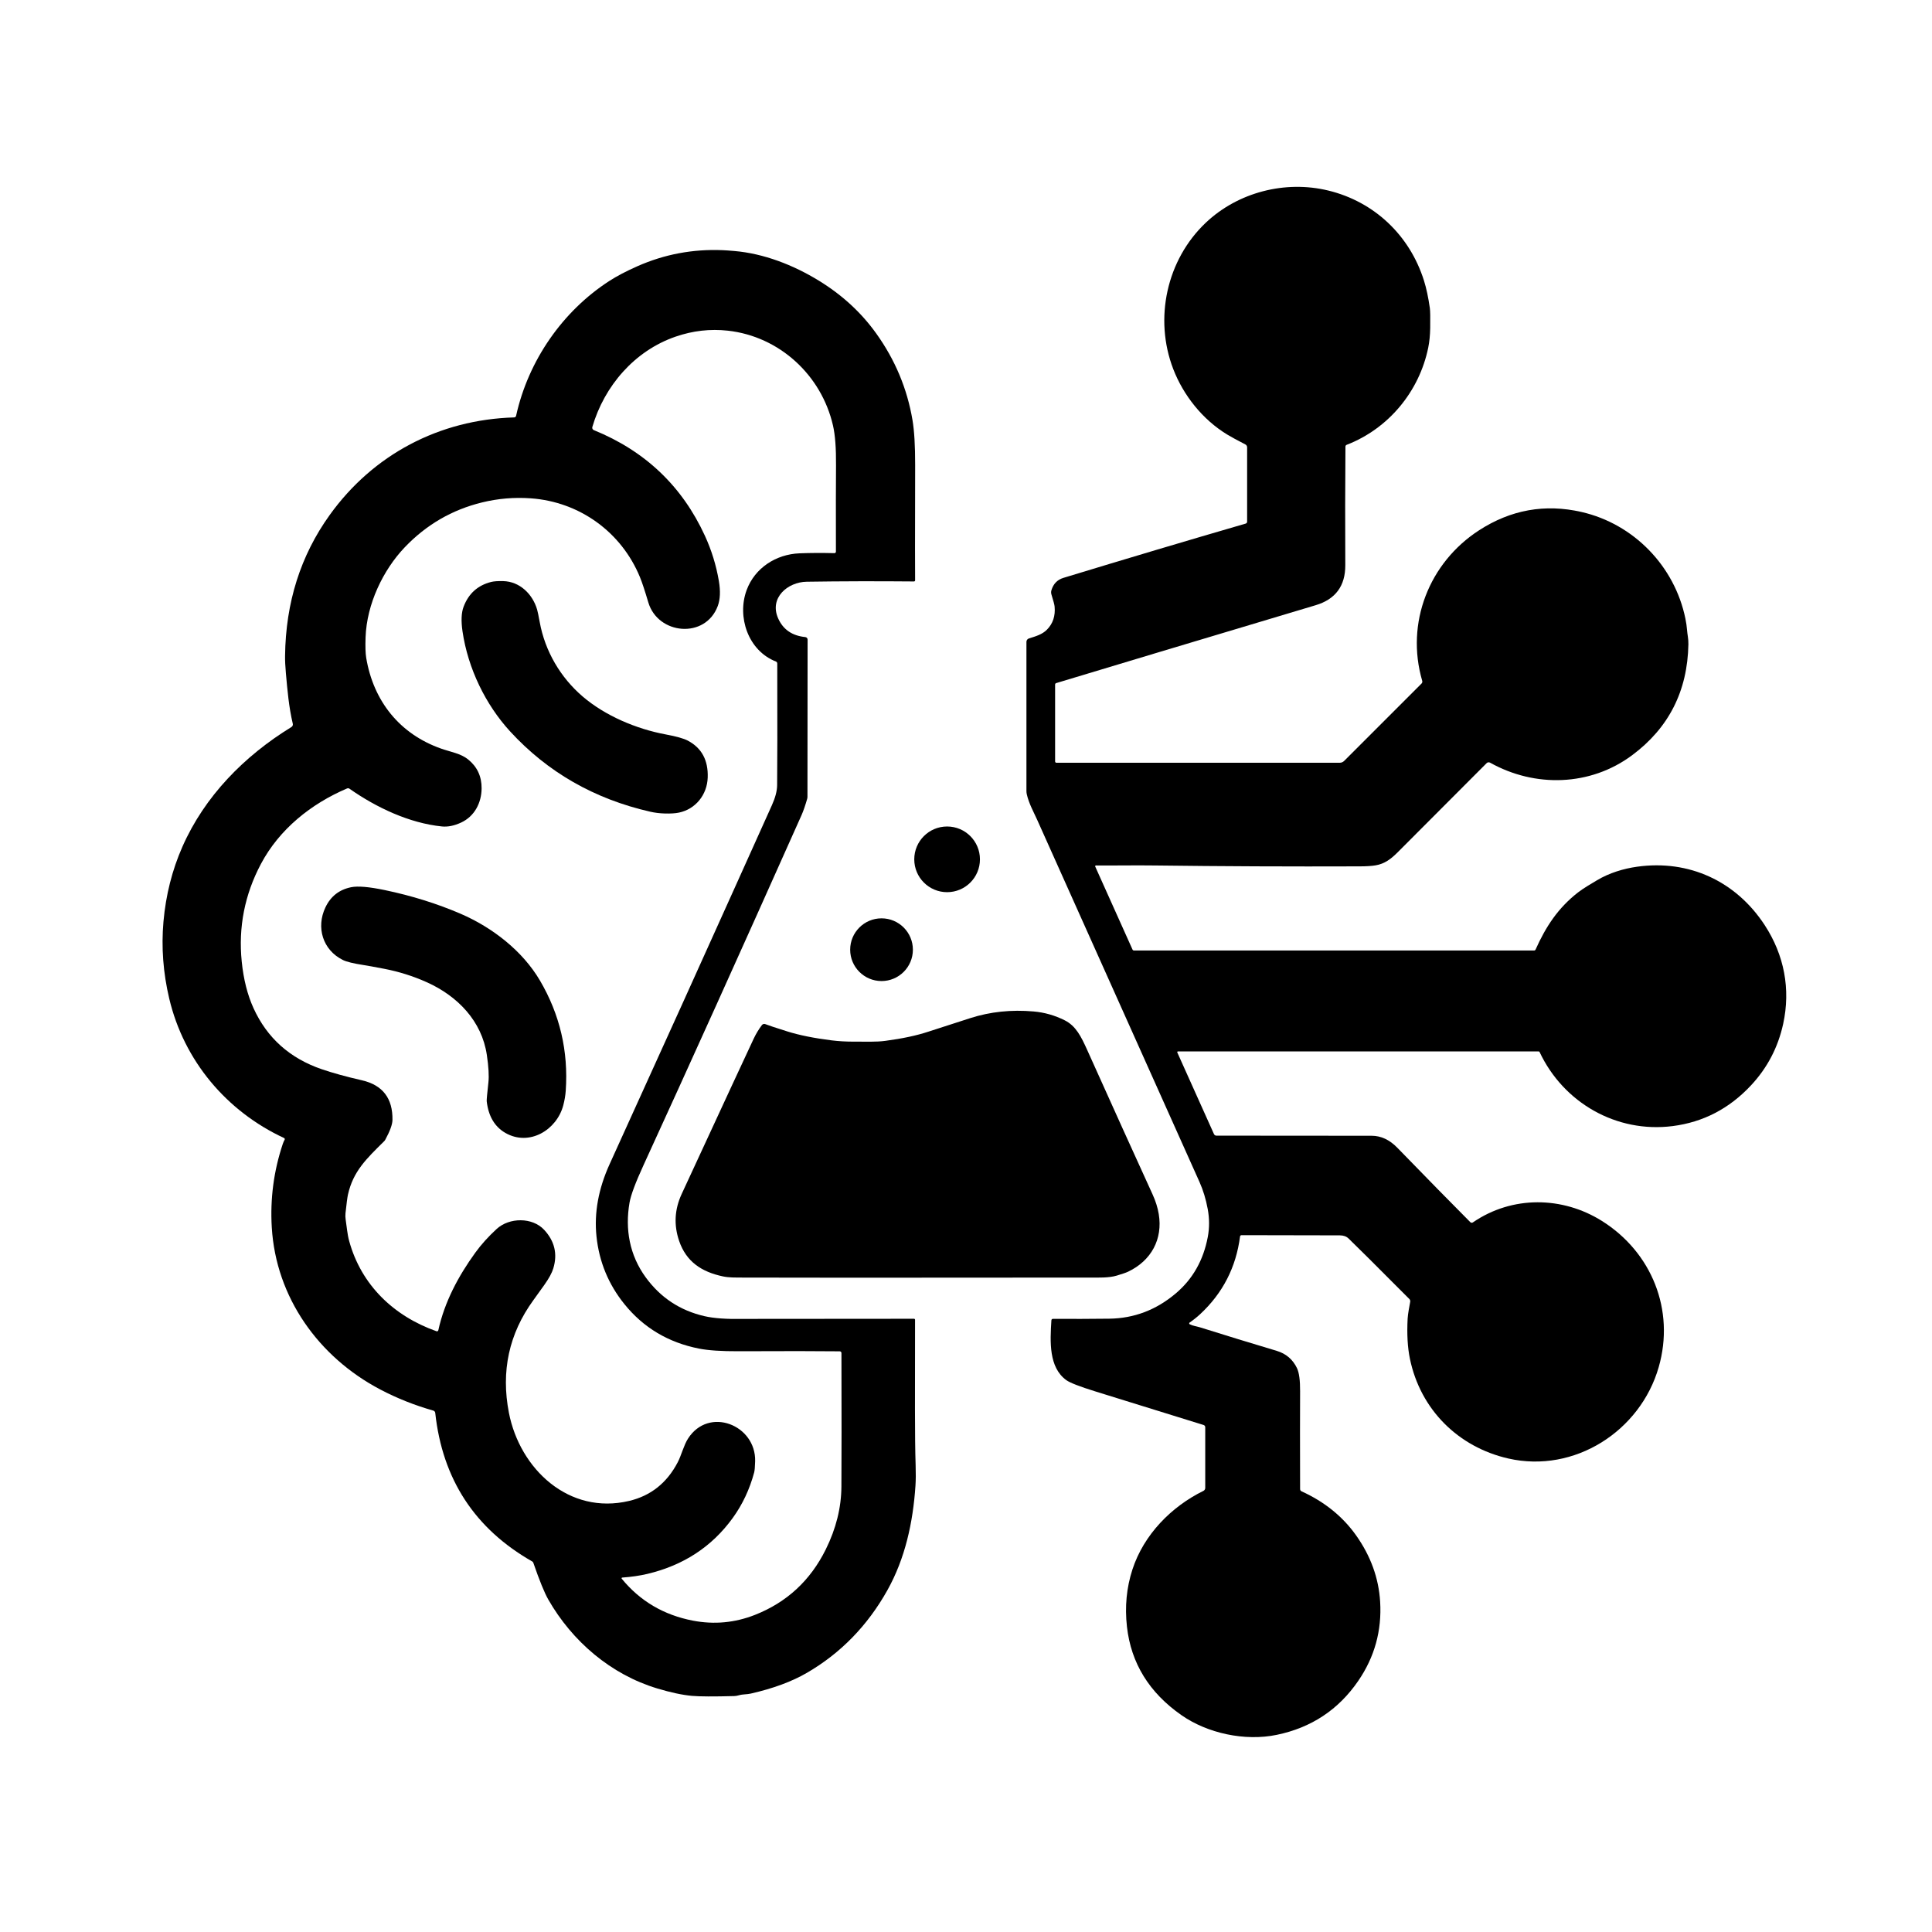
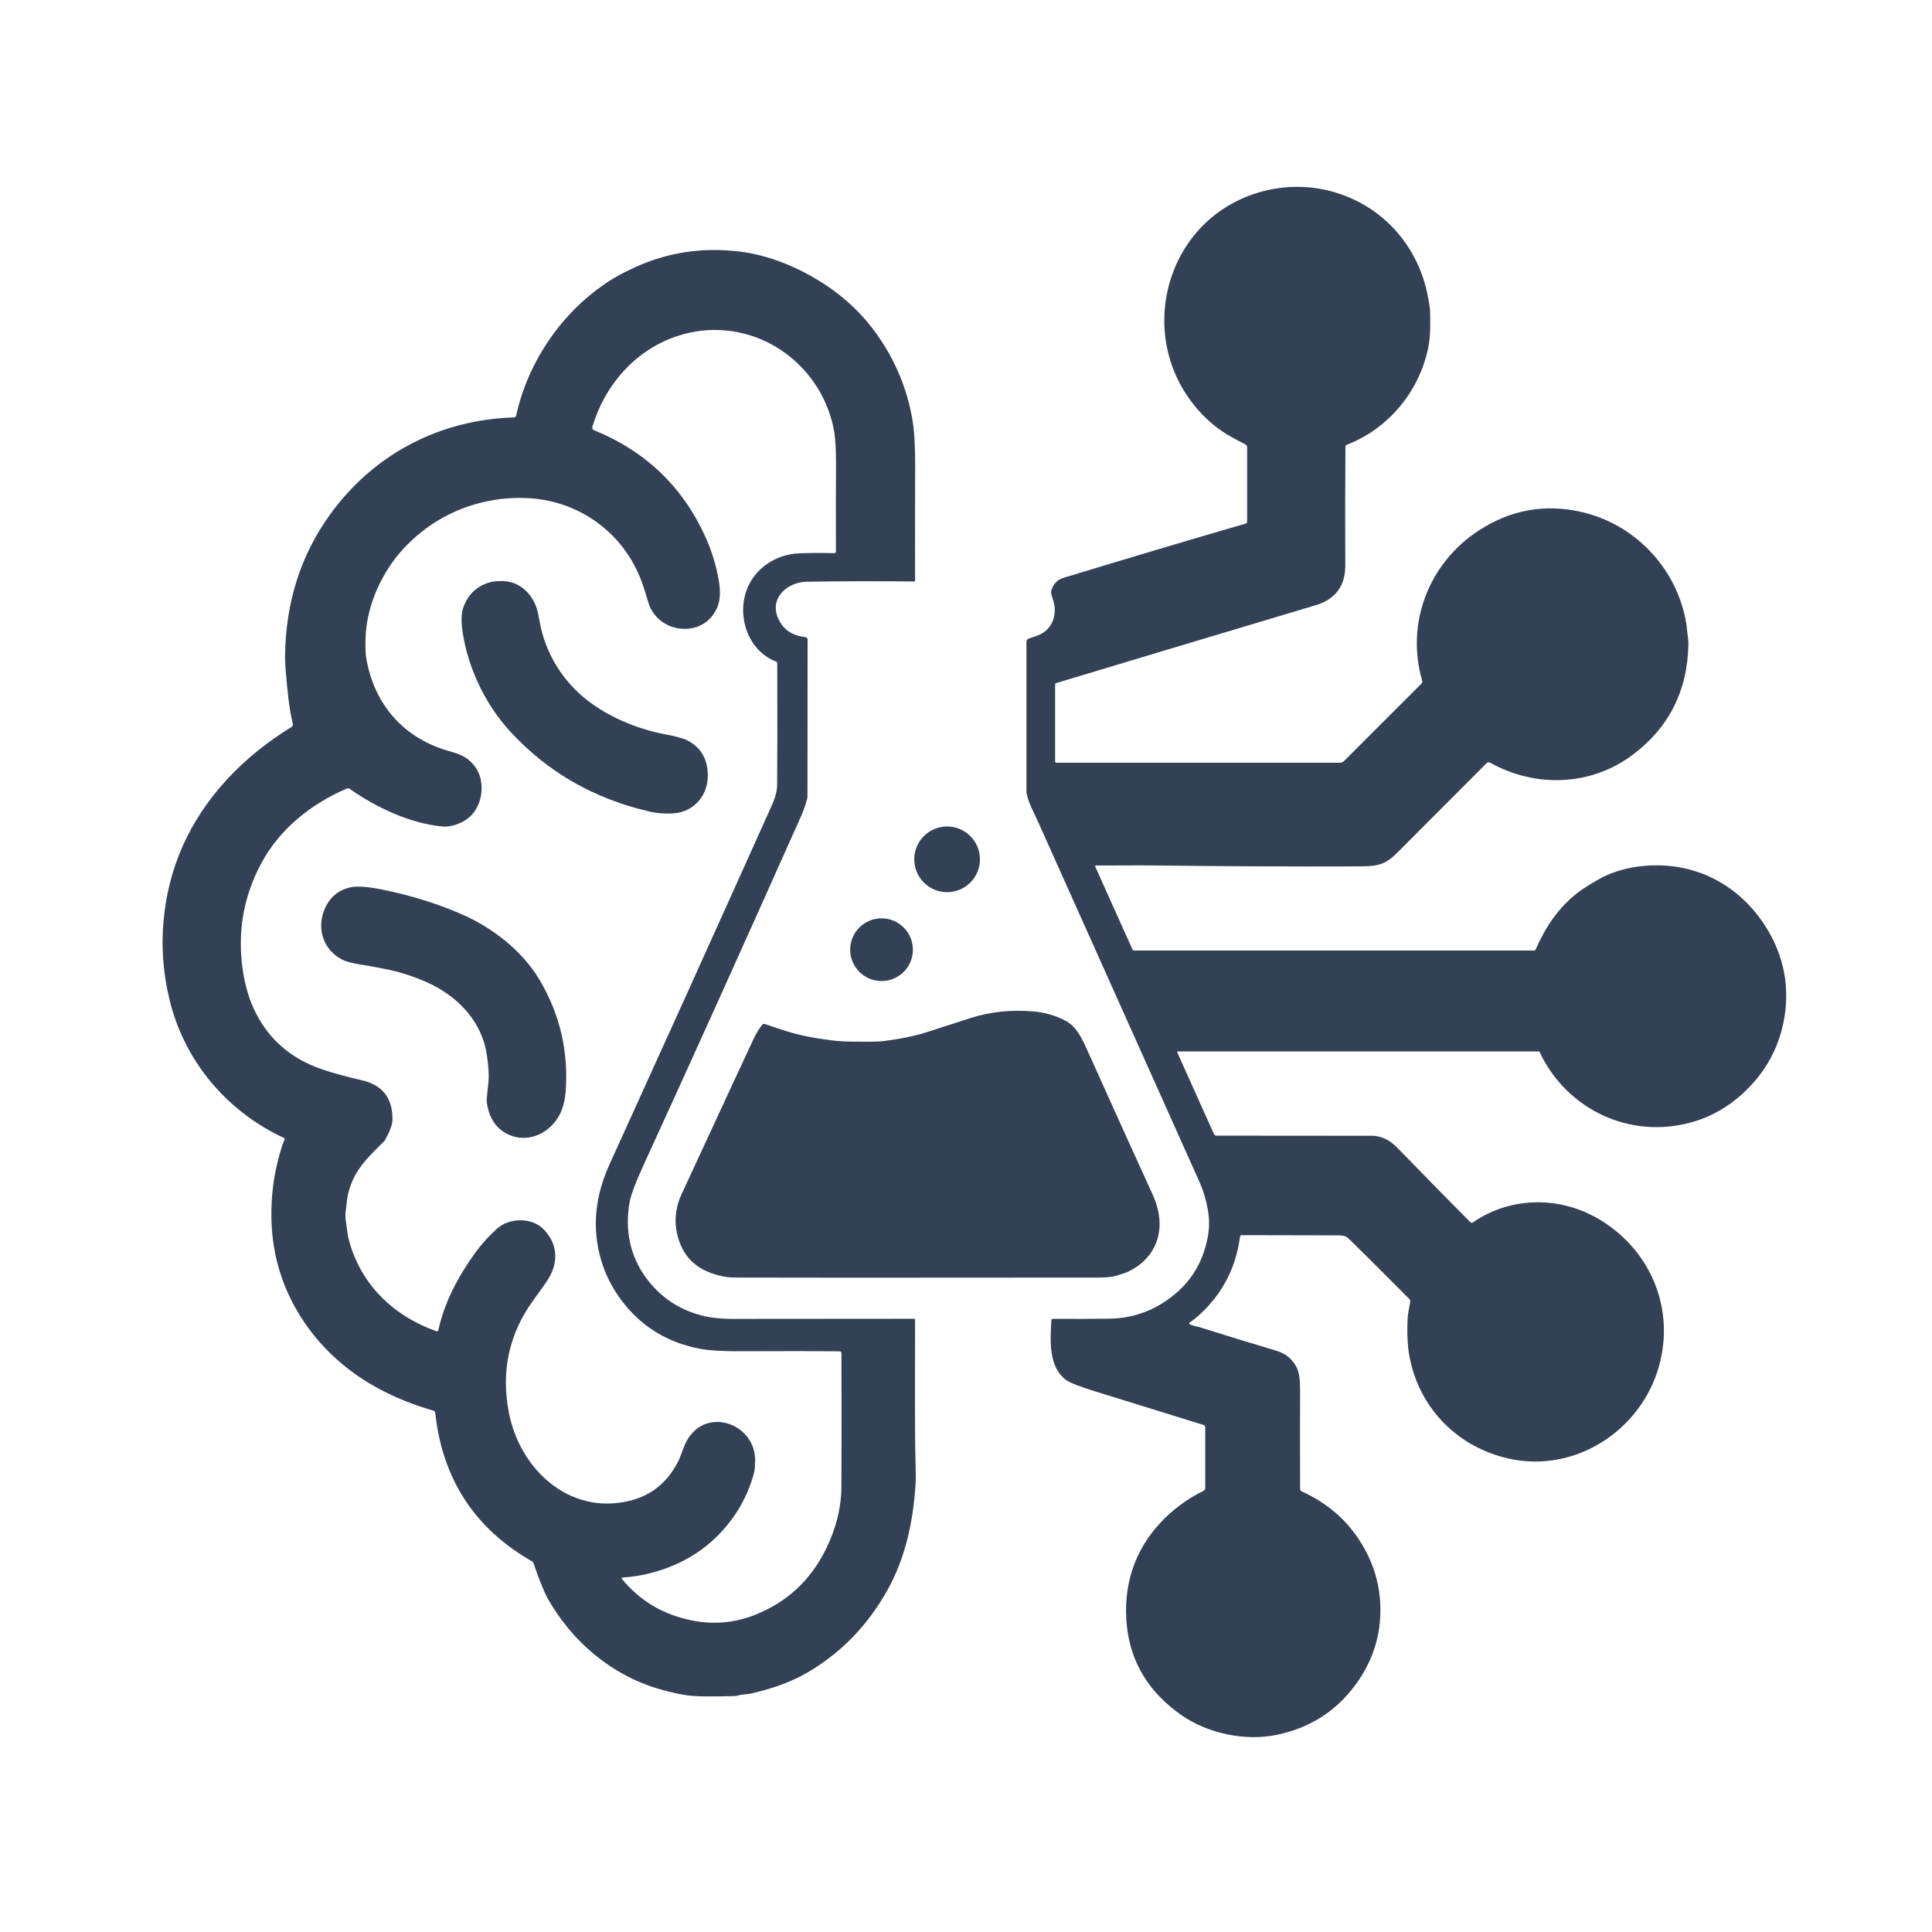
<svg xmlns="http://www.w3.org/2000/svg" version="1.1" viewBox="0.00 0.00 1000.00 1000.00" width="1000.00" height="1000.00">
-   <path fill="#000000" d="   M 609.37 544.76   L 628.35 587.00   A 1.38 1.38 0.0 0 0 629.62 587.81   Q 633.37 587.78 709.98 587.87   Q 717.23 587.88 723.24 594.06   Q 746.57 618.07 761.04 632.60   A 1.04 1.03 -39.5 0 0 762.35 632.72   C 782.80 618.69 808.86 619.22 829.17 631.97   C 854.88 648.12 867.04 678.04 858.55 707.61   C 849.04 740.76 814.93 762.68 780.75 754.93   C 754.83 749.05 735.19 729.62 729.76 703.26   Q 727.96 694.55 728.59 682.49   C 728.72 680.10 729.52 676.01 729.92 673.80   A 1.64 1.62 -62.5 0 0 729.47 672.36   Q 703.10 645.89 697.99 641.02   Q 696.30 639.42 693.50 639.42   Q 673.51 639.42 642.61 639.32   A 0.77 0.76 3.9 0 0 641.85 639.98   Q 638.76 663.89 621.21 680.20   Q 618.81 682.44 615.73 684.57   A 0.51 0.51 0.0 0 0 615.80 685.44   C 617.48 686.29 619.57 686.54 621.19 687.05   Q 640.51 693.12 660.83 699.20   Q 668.08 701.38 671.32 708.16   Q 672.98 711.64 672.93 720.10   Q 672.83 736.62 672.93 770.75   A 1.26 1.24 -78.0 0 0 673.66 771.89   Q 691.55 780.05 701.96 794.77   Q 713.24 810.73 714.36 829.03   Q 715.73 851.50 703.02 870.03   Q 687.69 892.38 660.90 897.94   C 644.31 901.39 624.94 897.14 611.51 887.76   Q 586.50 870.31 583.31 842.01   Q 581.56 826.42 586.15 812.34   C 592.02 794.35 606.22 779.87 622.88 771.68   A 1.71 1.69 -13.3 0 0 623.83 770.16   L 623.83 738.73   A 1.21 1.21 0.0 0 0 622.97 737.57   Q 617.21 735.80 567.03 720.22   Q 554.72 716.40 551.89 714.34   C 542.78 707.69 543.51 694.43 544.20 683.37   A 0.79 0.79 0.0 0 1 544.99 682.63   Q 559.44 682.73 574.18 682.55   Q 593.41 682.30 608.59 669.46   Q 621.75 658.32 625.15 640.24   Q 626.49 633.15 625.11 625.76   Q 623.69 618.12 620.88 611.84   Q 548.58 450.54 536.91 424.49   C 535.03 420.28 532.58 416.01 531.47 411.13   A 7.39 7.32 38.7 0 1 531.28 409.47   L 531.28 332.23   A 1.87 1.87 0.0 0 1 532.61 330.44   C 536.13 329.34 539.39 328.42 541.86 325.95   Q 546.56 321.23 545.86 313.91   Q 545.74 312.59 544.22 307.70   A 3.75 3.72 44.7 0 1 544.20 305.56   Q 545.67 300.56 550.41 299.11   Q 599.69 284.10 644.79 271.00   A 1.01 1.00 82.0 0 0 645.51 270.03   L 645.51 231.53   A 1.68 1.67 13.7 0 0 644.60 230.04   Q 638.09 226.67 635.17 224.90   C 622.42 217.15 612.49 204.58 607.27 191.02   C 597.21 164.91 603.84 134.43 624.16 115.23   C 640.77 99.54 665.13 93.19 687.54 98.63   C 711.32 104.40 729.65 121.78 737.04 145.23   Q 738.90 151.13 740.08 159.44   Q 740.39 161.66 740.27 169.72   Q 740.18 175.41 739.25 179.95   C 734.60 202.64 718.74 221.84 697.03 230.24   A 0.98 0.97 -10.5 0 0 696.40 231.15   Q 696.16 261.22 696.32 292.49   Q 696.41 308.64 681.00 313.25   Q 585.94 341.69 546.65 353.58   A 0.77 0.76 81.2 0 0 546.12 354.31   L 546.12 394.13   A 0.67 0.66 -90.0 0 0 546.78 394.80   L 693.47 394.80   A 3.17 3.16 -67.6 0 0 695.72 393.86   L 735.79 353.80   A 1.41 1.39 59.7 0 0 736.14 352.42   C 727.39 322.42 739.72 291.23 765.52 274.51   Q 790.21 258.51 818.59 265.00   C 845.60 271.18 866.81 293.03 872.36 320.20   Q 873.01 323.39 873.19 325.87   C 873.37 328.42 873.97 330.60 873.91 333.47   Q 873.26 369.74 844.75 390.93   C 823.16 406.98 794.50 407.76 771.25 394.75   A 1.48 1.48 0.0 0 0 769.49 394.99   Q 767.19 397.23 723.61 440.97   C 719.93 444.67 716.68 447.12 711.97 447.91   Q 708.99 448.41 703.75 448.43   Q 649.61 448.62 597.90 447.97   C 587.12 447.83 577.88 448.04 567.27 447.96   A 0.41 0.40 -11.5 0 0 566.89 448.53   L 586.19 491.50   A 0.82 0.81 77.5 0 0 586.93 491.98   L 794.06 491.98   A 0.83 0.82 -77.7 0 0 794.81 491.49   C 800.12 479.61 806.44 469.98 816.76 461.93   C 819.51 459.78 823.84 457.28 826.63 455.61   C 832.96 451.82 840.36 449.59 847.37 448.61   C 874.24 444.84 898.55 456.11 913.40 478.83   C 923.51 494.29 926.89 511.98 922.97 529.95   Q 918.99 548.22 906.30 561.80   Q 889.45 579.84 865.76 582.86   C 836.73 586.57 809.25 570.83 796.89 544.53   A 0.59 0.59 0.0 0 0 796.36 544.20   L 609.74 544.20   A 0.40 0.40 0.0 0 0 609.37 544.76   Z" />
-   <path fill="#000000" d="   M 340.13 873.92   C 316.20 866.70 296.22 849.62 283.81 827.94   Q 280.82 822.72 276.04 808.88   A 1.23 1.21 5.6 0 0 275.48 808.21   Q 230.87 782.80 225.28 731.31   A 1.39 1.38 5.1 0 0 224.29 730.13   Q 209.70 725.97 196.84 719.21   C 164.97 702.46 142.82 671.57 140.67 635.27   Q 139.35 613.09 146.36 592.12   Q 146.79 590.84 147.32 589.92   A 0.63 0.63 0.0 0 0 147.03 589.04   C 117.26 575.21 95.21 549.04 87.60 516.88   Q 82.86 496.87 84.61 477.02   Q 86.44 456.37 94.42 438.25   C 105.91 412.17 126.39 391.30 150.84 376.31   A 1.59 1.59 0.0 0 0 151.55 374.60   C 149.52 366.05 148.76 357.25 147.97 348.36   Q 147.50 343.13 147.55 339.46   Q 148.04 298.07 170.61 266.62   C 193.13 235.24 227.35 217.20 266.13 216.05   A 1.06 1.05 -84.4 0 0 267.13 215.22   C 273.45 186.56 291.26 161.01 315.41 145.41   Q 321.25 141.64 329.87 137.82   Q 350.88 128.52 374.04 129.49   Q 376.07 129.57 380.12 129.92   C 395.34 131.23 410.58 137.14 423.81 145.25   Q 441.89 156.33 453.53 172.59   Q 468.18 193.03 472.30 217.41   Q 473.71 225.74 473.68 240.72   Q 473.56 297.16 473.66 300.36   A 0.58 0.58 0.0 0 1 473.07 300.96   Q 444.07 300.70 417.53 301.10   C 407.71 301.25 398.02 309.45 402.79 320.12   Q 406.63 328.72 416.82 329.75   A 1.32 1.31 3.1 0 1 418.01 331.07   L 417.94 412.59   A 2.90 2.72 -38.4 0 1 417.82 413.40   Q 416.28 418.75 414.87 421.92   Q 367.55 527.95 333.09 603.07   Q 326.83 616.71 325.84 622.49   C 323.47 636.23 325.84 649.67 334.24 661.18   Q 345.70 676.88 364.62 681.24   Q 371.92 682.92 384.48 682.66   Q 387.35 682.60 473.10 682.59   A 0.53 0.53 0.0 0 1 473.63 683.12   C 473.62 721.50 473.43 743.10 473.93 758.48   Q 474.13 764.59 473.84 769.01   C 472.57 788.05 468.50 806.69 459.29 823.13   Q 443.89 850.61 417.65 865.86   Q 406.01 872.63 388.59 876.60   C 386.50 877.08 384.50 876.87 382.46 877.47   Q 381.19 877.85 380.03 877.88   Q 364.02 878.31 358.20 877.78   Q 350.65 877.10 340.13 873.92   Z   M 321.80 817.13   Q 336.00 834.48 358.63 838.84   Q 375.11 842.00 390.71 835.88   Q 415.46 826.15 427.43 801.95   Q 435.41 785.82 435.51 769.47   Q 435.65 747.76 435.53 700.31   A 0.88 0.88 0.0 0 0 434.66 699.44   Q 418.56 699.24 382.26 699.40   Q 369.06 699.46 361.80 698.03   Q 337.98 693.33 323.20 675.02   Q 310.80 659.66 308.74 639.98   Q 306.83 621.72 315.54 602.55   Q 359.53 505.77 380.42 459.23   Q 390.08 437.71 399.54 416.76   Q 402.18 410.91 402.24 406.48   Q 402.42 391.17 402.31 343.44   A 1.13 1.13 0.0 0 0 401.59 342.39   C 387.21 336.78 381.37 319.26 386.45 305.45   C 390.70 293.91 401.71 286.89 413.79 286.40   Q 422.02 286.07 431.88 286.31   A 0.77 0.77 0.0 0 0 432.67 285.54   Q 432.60 254.04 432.72 240.88   Q 432.84 227.58 431.15 220.22   C 425.16 194.16 403.44 174.13 376.76 171.16   Q 363.05 169.63 349.64 174.26   C 328.45 181.58 312.81 199.73 306.59 221.02   A 1.33 1.33 0.0 0 0 307.37 222.63   Q 347.19 238.82 364.86 277.31   Q 370.01 288.53 372.08 300.69   Q 373.42 308.56 371.51 313.68   C 365.09 330.87 340.50 328.56 335.54 311.72   Q 332.90 302.78 331.24 298.74   C 321.67 275.42 299.95 259.70 274.70 257.93   Q 261.91 257.02 249.53 260.05   Q 226.18 265.75 209.41 283.37   C 198.28 295.08 189.83 312.63 189.22 329.85   Q 188.97 337.00 189.55 340.51   C 193.31 362.94 206.89 379.94 228.36 387.49   C 233.30 389.23 238.46 390.00 242.21 393.01   Q 249.34 398.72 249.28 408.02   C 249.23 415.56 245.62 422.53 238.68 425.75   Q 233.34 428.23 228.74 427.77   C 211.87 426.06 194.76 417.98 180.90 408.24   A 1.33 1.32 -38.9 0 0 179.62 408.11   C 160.99 416.05 144.60 429.18 135.06 447.16   Q 122.42 471.00 125.12 497.72   Q 126.52 511.51 131.22 521.83   Q 141.74 544.95 166.58 553.44   Q 175.19 556.38 187.33 559.16   Q 203.42 562.86 203.14 579.71   Q 203.08 583.20 199.41 589.94   A 3.33 3.31 -8.0 0 1 198.81 590.73   C 189.60 599.83 182.82 606.24 180.10 618.32   Q 179.64 620.39 178.83 627.95   A 13.03 12.98 43.6 0 0 178.92 631.28   C 179.50 634.98 179.76 638.83 180.73 642.34   C 186.98 665.11 203.74 681.19 225.92 689.05   A 0.73 0.73 0.0 0 0 226.88 688.52   C 230.11 673.84 237.22 660.53 246.05 648.33   Q 250.59 642.07 257.08 636.10   C 263.60 630.12 275.53 629.93 281.69 636.59   Q 289.78 645.34 286.39 656.51   Q 285.32 660.04 281.75 665.06   Q 278.37 669.81 276.05 673.00   Q 257.13 699.03 263.42 731.31   C 269.08 760.32 294.41 784.29 325.66 776.87   Q 342.46 772.88 350.81 756.83   C 352.64 753.32 353.93 748.03 356.11 744.63   C 366.85 727.82 391.36 737.55 390.86 756.37   Q 390.74 760.70 390.36 762.12   Q 386.83 775.27 379.22 785.76   Q 363.08 808.01 335.08 814.65   Q 329.26 816.03 322.05 816.55   A 0.36 0.36 0.0 0 0 321.80 817.13   Z" />
-   <path fill="#000000" d="   M 366.31 402.46   C 366.00 411.43 359.99 418.81 351.45 420.60   Q 348.59 421.20 344.01 421.06   Q 340.07 420.94 336.57 420.14   Q 293.04 410.22 263.96 378.49   C 251.40 364.78 242.21 346.06 239.39 326.76   Q 238.22 318.70 239.93 314.12   Q 243.77 303.86 254.19 301.22   Q 256.33 300.68 260.46 300.78   C 269.09 300.98 275.71 307.59 278.01 315.51   Q 278.44 316.98 279.36 322.00   C 282.11 337.12 290.15 350.69 301.53 360.46   C 313.19 370.47 329.38 377.32 344.64 380.15   Q 352.79 381.66 355.99 383.34   Q 366.78 389.01 366.31 402.46   Z" />
-   <circle fill="#000000" cx="490.22" cy="444.79" r="17.00" />
-   <path fill="#000000" d="   M 291.55 572.11   C 288.22 584.83 274.00 593.52 261.61 586.41   Q 253.26 581.62 251.92 570.00   Q 251.82 569.08 252.80 560.25   Q 253.36 555.24 251.98 545.99   C 249.39 528.57 236.96 515.59 220.84 508.37   Q 210.26 503.64 198.84 501.44   Q 190.88 499.91 188.08 499.49   Q 180.36 498.30 177.54 496.92   C 166.99 491.74 163.53 479.98 168.44 469.65   Q 172.50 461.09 181.75 459.22   Q 186.97 458.17 199.08 460.69   Q 220.15 465.09 238.50 473.00   C 254.84 480.06 270.46 492.15 279.48 507.52   Q 294.93 533.84 292.83 564.53   Q 292.58 568.19 291.55 572.11   Z" />
-   <circle fill="#000000" cx="456.28" cy="491.56" r="16.23" />
-   <path fill="#000000" d="   M 394.36 530.58   A 1.52 1.51 29.9 0 1 396.16 530.10   Q 397.87 530.83 407.60 533.89   Q 416.74 536.76 430.28 538.47   Q 436.02 539.19 442.24 539.15   C 448.84 539.10 453.30 539.40 458.25 538.74   Q 471.44 537.00 480.51 533.99   Q 485.32 532.40 502.28 526.96   Q 517.69 522.02 534.98 523.53   Q 543.43 524.26 551.13 528.13   C 556.88 531.03 559.60 536.52 562.68 543.35   Q 582.94 588.41 596.56 618.19   Q 598.94 623.39 599.77 628.41   C 601.92 641.35 595.94 652.47 583.94 658.21   Q 582.47 658.92 578.03 660.25   C 573.93 661.49 568.42 661.27 564.75 661.27   Q 406.56 661.41 384.85 661.27   C 380.22 661.24 377.40 661.34 374.13 660.65   C 363.22 658.33 355.23 653.14 351.52 642.31   Q 347.30 629.97 352.83 618.02   Q 386.27 545.71 390.11 537.62   Q 391.90 533.83 394.36 530.58   Z" />
+   <path fill="#334156" d="   M 609.37 544.76   L 628.35 587.00   A 1.38 1.38 0.0 0 0 629.62 587.81   Q 633.37 587.78 709.98 587.87   Q 717.23 587.88 723.24 594.06   Q 746.57 618.07 761.04 632.60   A 1.04 1.03 -39.5 0 0 762.35 632.72   C 782.80 618.69 808.86 619.22 829.17 631.97   C 854.88 648.12 867.04 678.04 858.55 707.61   C 849.04 740.76 814.93 762.68 780.75 754.93   C 754.83 749.05 735.19 729.62 729.76 703.26   Q 727.96 694.55 728.59 682.49   C 728.72 680.10 729.52 676.01 729.92 673.80   A 1.64 1.62 -62.5 0 0 729.47 672.36   Q 703.10 645.89 697.99 641.02   Q 696.30 639.42 693.50 639.42   Q 673.51 639.42 642.61 639.32   A 0.77 0.76 3.9 0 0 641.85 639.98   Q 638.76 663.89 621.21 680.20   Q 618.81 682.44 615.73 684.57   A 0.51 0.51 0.0 0 0 615.80 685.44   C 617.48 686.29 619.57 686.54 621.19 687.05   Q 640.51 693.12 660.83 699.20   Q 668.08 701.38 671.32 708.16   Q 672.98 711.64 672.93 720.10   Q 672.83 736.62 672.93 770.75   A 1.26 1.24 -78.0 0 0 673.66 771.89   Q 691.55 780.05 701.96 794.77   Q 713.24 810.73 714.36 829.03   Q 715.73 851.50 703.02 870.03   Q 687.69 892.38 660.90 897.94   C 644.31 901.39 624.94 897.14 611.51 887.76   Q 586.50 870.31 583.31 842.01   Q 581.56 826.42 586.15 812.34   C 592.02 794.35 606.22 779.87 622.88 771.68   A 1.71 1.69 -13.3 0 0 623.83 770.16   L 623.83 738.73   A 1.21 1.21 0.0 0 0 622.97 737.57   Q 617.21 735.80 567.03 720.22   Q 554.72 716.40 551.89 714.34   C 542.78 707.69 543.51 694.43 544.20 683.37   A 0.79 0.79 0.0 0 1 544.99 682.63   Q 559.44 682.73 574.18 682.55   Q 593.41 682.30 608.59 669.46   Q 621.75 658.32 625.15 640.24   Q 626.49 633.15 625.11 625.76   Q 623.69 618.12 620.88 611.84   Q 548.58 450.54 536.91 424.49   C 535.03 420.28 532.58 416.01 531.47 411.13   A 7.39 7.32 38.7 0 1 531.28 409.47   L 531.28 332.23   A 1.87 1.87 0.0 0 1 532.61 330.44   C 536.13 329.34 539.39 328.42 541.86 325.95   Q 546.56 321.23 545.86 313.91   Q 545.74 312.59 544.22 307.70   A 3.75 3.72 44.7 0 1 544.20 305.56   Q 545.67 300.56 550.41 299.11   Q 599.69 284.10 644.79 271.00   A 1.01 1.00 82.0 0 0 645.51 270.03   L 645.51 231.53   A 1.68 1.67 13.7 0 0 644.60 230.04   Q 638.09 226.67 635.17 224.90   C 622.42 217.15 612.49 204.58 607.27 191.02   C 597.21 164.91 603.84 134.43 624.16 115.23   C 640.77 99.54 665.13 93.19 687.54 98.63   C 711.32 104.40 729.65 121.78 737.04 145.23   Q 738.90 151.13 740.08 159.44   Q 740.39 161.66 740.27 169.72   Q 740.18 175.41 739.25 179.95   C 734.60 202.64 718.74 221.84 697.03 230.24   A 0.98 0.97 -10.5 0 0 696.40 231.15   Q 696.16 261.22 696.32 292.49   Q 696.41 308.64 681.00 313.25   Q 585.94 341.69 546.65 353.58   A 0.77 0.76 81.2 0 0 546.12 354.31   L 546.12 394.13   A 0.67 0.66 -90.0 0 0 546.78 394.80   L 693.47 394.80   A 3.17 3.16 -67.6 0 0 695.72 393.86   L 735.79 353.80   A 1.41 1.39 59.7 0 0 736.14 352.42   C 727.39 322.42 739.72 291.23 765.52 274.51   Q 790.21 258.51 818.59 265.00   C 845.60 271.18 866.81 293.03 872.36 320.20   Q 873.01 323.39 873.19 325.87   C 873.37 328.42 873.97 330.60 873.91 333.47   Q 873.26 369.74 844.75 390.93   C 823.16 406.98 794.50 407.76 771.25 394.75   A 1.48 1.48 0.0 0 0 769.49 394.99   Q 767.19 397.23 723.61 440.97   C 719.93 444.67 716.68 447.12 711.97 447.91   Q 708.99 448.41 703.75 448.43   Q 649.61 448.62 597.90 447.97   C 587.12 447.83 577.88 448.04 567.27 447.96   A 0.41 0.40 -11.5 0 0 566.89 448.53   L 586.19 491.50   A 0.82 0.81 77.5 0 0 586.93 491.98   L 794.06 491.98   A 0.83 0.82 -77.7 0 0 794.81 491.49   C 800.12 479.61 806.44 469.98 816.76 461.93   C 819.51 459.78 823.84 457.28 826.63 455.61   C 832.96 451.82 840.36 449.59 847.37 448.61   C 874.24 444.84 898.55 456.11 913.40 478.83   C 923.51 494.29 926.89 511.98 922.97 529.95   Q 918.99 548.22 906.30 561.80   Q 889.45 579.84 865.76 582.86   C 836.73 586.57 809.25 570.83 796.89 544.53   A 0.59 0.59 0.0 0 0 796.36 544.20   L 609.74 544.20   A 0.40 0.40 0.0 0 0 609.37 544.76   Z" />
+   <path fill="#334156" d="   M 340.13 873.92   C 316.20 866.70 296.22 849.62 283.81 827.94   Q 280.82 822.72 276.04 808.88   A 1.23 1.21 5.6 0 0 275.48 808.21   Q 230.87 782.80 225.28 731.31   A 1.39 1.38 5.1 0 0 224.29 730.13   Q 209.70 725.97 196.84 719.21   C 164.97 702.46 142.82 671.57 140.67 635.27   Q 139.35 613.09 146.36 592.12   Q 146.79 590.84 147.32 589.92   A 0.63 0.63 0.0 0 0 147.03 589.04   C 117.26 575.21 95.21 549.04 87.60 516.88   Q 82.86 496.87 84.61 477.02   Q 86.44 456.37 94.42 438.25   C 105.91 412.17 126.39 391.30 150.84 376.31   A 1.59 1.59 0.0 0 0 151.55 374.60   C 149.52 366.05 148.76 357.25 147.97 348.36   Q 147.50 343.13 147.55 339.46   Q 148.04 298.07 170.61 266.62   C 193.13 235.24 227.35 217.20 266.13 216.05   A 1.06 1.05 -84.4 0 0 267.13 215.22   C 273.45 186.56 291.26 161.01 315.41 145.41   Q 321.25 141.64 329.87 137.82   Q 350.88 128.52 374.04 129.49   Q 376.07 129.57 380.12 129.92   C 395.34 131.23 410.58 137.14 423.81 145.25   Q 441.89 156.33 453.53 172.59   Q 468.18 193.03 472.30 217.41   Q 473.71 225.74 473.68 240.72   Q 473.56 297.16 473.66 300.36   A 0.58 0.58 0.0 0 1 473.07 300.96   Q 444.07 300.70 417.53 301.10   C 407.71 301.25 398.02 309.45 402.79 320.12   Q 406.63 328.72 416.82 329.75   A 1.32 1.31 3.1 0 1 418.01 331.07   L 417.94 412.59   A 2.90 2.72 -38.4 0 1 417.82 413.40   Q 416.28 418.75 414.87 421.92   Q 367.55 527.95 333.09 603.07   Q 326.83 616.71 325.84 622.49   C 323.47 636.23 325.84 649.67 334.24 661.18   Q 345.70 676.88 364.62 681.24   Q 371.92 682.92 384.48 682.66   Q 387.35 682.60 473.10 682.59   A 0.53 0.53 0.0 0 1 473.63 683.12   C 473.62 721.50 473.43 743.10 473.93 758.48   Q 474.13 764.59 473.84 769.01   C 472.57 788.05 468.50 806.69 459.29 823.13   Q 443.89 850.61 417.65 865.86   Q 406.01 872.63 388.59 876.60   C 386.50 877.08 384.50 876.87 382.46 877.47   Q 381.19 877.85 380.03 877.88   Q 364.02 878.31 358.20 877.78   Q 350.65 877.10 340.13 873.92   Z   M 321.80 817.13   Q 336.00 834.48 358.63 838.84   Q 375.11 842.00 390.71 835.88   Q 415.46 826.15 427.43 801.95   Q 435.41 785.82 435.51 769.47   Q 435.65 747.76 435.53 700.31   A 0.88 0.88 0.0 0 0 434.66 699.44   Q 418.56 699.24 382.26 699.40   Q 369.06 699.46 361.80 698.03   Q 337.98 693.33 323.20 675.02   Q 310.80 659.66 308.74 639.98   Q 306.83 621.72 315.54 602.55   Q 359.53 505.77 380.42 459.23   Q 390.08 437.71 399.54 416.76   Q 402.18 410.91 402.24 406.48   Q 402.42 391.17 402.31 343.44   A 1.13 1.13 0.0 0 0 401.59 342.39   C 387.21 336.78 381.37 319.26 386.45 305.45   C 390.70 293.91 401.71 286.89 413.79 286.40   Q 422.02 286.07 431.88 286.31   A 0.77 0.77 0.0 0 0 432.67 285.54   Q 432.60 254.04 432.72 240.88   Q 432.84 227.58 431.15 220.22   C 425.16 194.16 403.44 174.13 376.76 171.16   Q 363.05 169.63 349.64 174.26   C 328.45 181.58 312.81 199.73 306.59 221.02   A 1.33 1.33 0.0 0 0 307.37 222.63   Q 347.19 238.82 364.86 277.31   Q 370.01 288.53 372.08 300.69   Q 373.42 308.56 371.51 313.68   C 365.09 330.87 340.50 328.56 335.54 311.72   Q 332.90 302.78 331.24 298.74   C 321.67 275.42 299.95 259.70 274.70 257.93   Q 261.91 257.02 249.53 260.05   Q 226.18 265.75 209.41 283.37   C 198.28 295.08 189.83 312.63 189.22 329.85   Q 188.97 337.00 189.55 340.51   C 193.31 362.94 206.89 379.94 228.36 387.49   C 233.30 389.23 238.46 390.00 242.21 393.01   Q 249.34 398.72 249.28 408.02   C 249.23 415.56 245.62 422.53 238.68 425.75   Q 233.34 428.23 228.74 427.77   C 211.87 426.06 194.76 417.98 180.90 408.24   A 1.33 1.32 -38.9 0 0 179.62 408.11   C 160.99 416.05 144.60 429.18 135.06 447.16   Q 122.42 471.00 125.12 497.72   Q 126.52 511.51 131.22 521.83   Q 141.74 544.95 166.58 553.44   Q 175.19 556.38 187.33 559.16   Q 203.42 562.86 203.14 579.71   Q 203.08 583.20 199.41 589.94   A 3.33 3.31 -8.0 0 1 198.81 590.73   C 189.60 599.83 182.82 606.24 180.10 618.32   Q 179.64 620.39 178.83 627.95   A 13.03 12.98 43.6 0 0 178.92 631.28   C 179.50 634.98 179.76 638.83 180.73 642.34   C 186.98 665.11 203.74 681.19 225.92 689.05   A 0.73 0.73 0.0 0 0 226.88 688.52   C 230.11 673.84 237.22 660.53 246.05 648.33   Q 250.59 642.07 257.08 636.10   C 263.60 630.12 275.53 629.93 281.69 636.59   Q 289.78 645.34 286.39 656.51   Q 285.32 660.04 281.75 665.06   Q 278.37 669.81 276.05 673.00   Q 257.13 699.03 263.42 731.31   C 269.08 760.32 294.41 784.29 325.66 776.87   Q 342.46 772.88 350.81 756.83   C 352.64 753.32 353.93 748.03 356.11 744.63   C 366.85 727.82 391.36 737.55 390.86 756.37   Q 390.74 760.70 390.36 762.12   Q 386.83 775.27 379.22 785.76   Q 363.08 808.01 335.08 814.65   Q 329.26 816.03 322.05 816.55   A 0.36 0.36 0.0 0 0 321.80 817.13   Z" />
+   <path fill="#334156" d="   M 366.31 402.46   C 366.00 411.43 359.99 418.81 351.45 420.60   Q 348.59 421.20 344.01 421.06   Q 340.07 420.94 336.57 420.14   Q 293.04 410.22 263.96 378.49   C 251.40 364.78 242.21 346.06 239.39 326.76   Q 238.22 318.70 239.93 314.12   Q 243.77 303.86 254.19 301.22   Q 256.33 300.68 260.46 300.78   C 269.09 300.98 275.71 307.59 278.01 315.51   Q 278.44 316.98 279.36 322.00   C 282.11 337.12 290.15 350.69 301.53 360.46   C 313.19 370.47 329.38 377.32 344.64 380.15   Q 352.79 381.66 355.99 383.34   Q 366.78 389.01 366.31 402.46   Z" />
+   <circle fill="#334156" cx="490.22" cy="444.79" r="17.00" />
+   <path fill="#334156" d="   M 291.55 572.11   C 288.22 584.83 274.00 593.52 261.61 586.41   Q 253.26 581.62 251.92 570.00   Q 251.82 569.08 252.80 560.25   Q 253.36 555.24 251.98 545.99   C 249.39 528.57 236.96 515.59 220.84 508.37   Q 210.26 503.64 198.84 501.44   Q 190.88 499.91 188.08 499.49   Q 180.36 498.30 177.54 496.92   C 166.99 491.74 163.53 479.98 168.44 469.65   Q 172.50 461.09 181.75 459.22   Q 186.97 458.17 199.08 460.69   Q 220.15 465.09 238.50 473.00   C 254.84 480.06 270.46 492.15 279.48 507.52   Q 294.93 533.84 292.83 564.53   Q 292.58 568.19 291.55 572.11   Z" />
+   <circle fill="#334156" cx="456.28" cy="491.56" r="16.23" />
+   <path fill="#334156" d="   M 394.36 530.58   A 1.52 1.51 29.9 0 1 396.16 530.10   Q 397.87 530.83 407.60 533.89   Q 416.74 536.76 430.28 538.47   Q 436.02 539.19 442.24 539.15   C 448.84 539.10 453.30 539.40 458.25 538.74   Q 471.44 537.00 480.51 533.99   Q 485.32 532.40 502.28 526.96   Q 517.69 522.02 534.98 523.53   Q 543.43 524.26 551.13 528.13   C 556.88 531.03 559.60 536.52 562.68 543.35   Q 582.94 588.41 596.56 618.19   Q 598.94 623.39 599.77 628.41   C 601.92 641.35 595.94 652.47 583.94 658.21   Q 582.47 658.92 578.03 660.25   C 573.93 661.49 568.42 661.27 564.75 661.27   Q 406.56 661.41 384.85 661.27   C 380.22 661.24 377.40 661.34 374.13 660.65   C 363.22 658.33 355.23 653.14 351.52 642.31   Q 347.30 629.97 352.83 618.02   Q 386.27 545.71 390.11 537.62   Q 391.90 533.83 394.36 530.58   Z" />
</svg>
